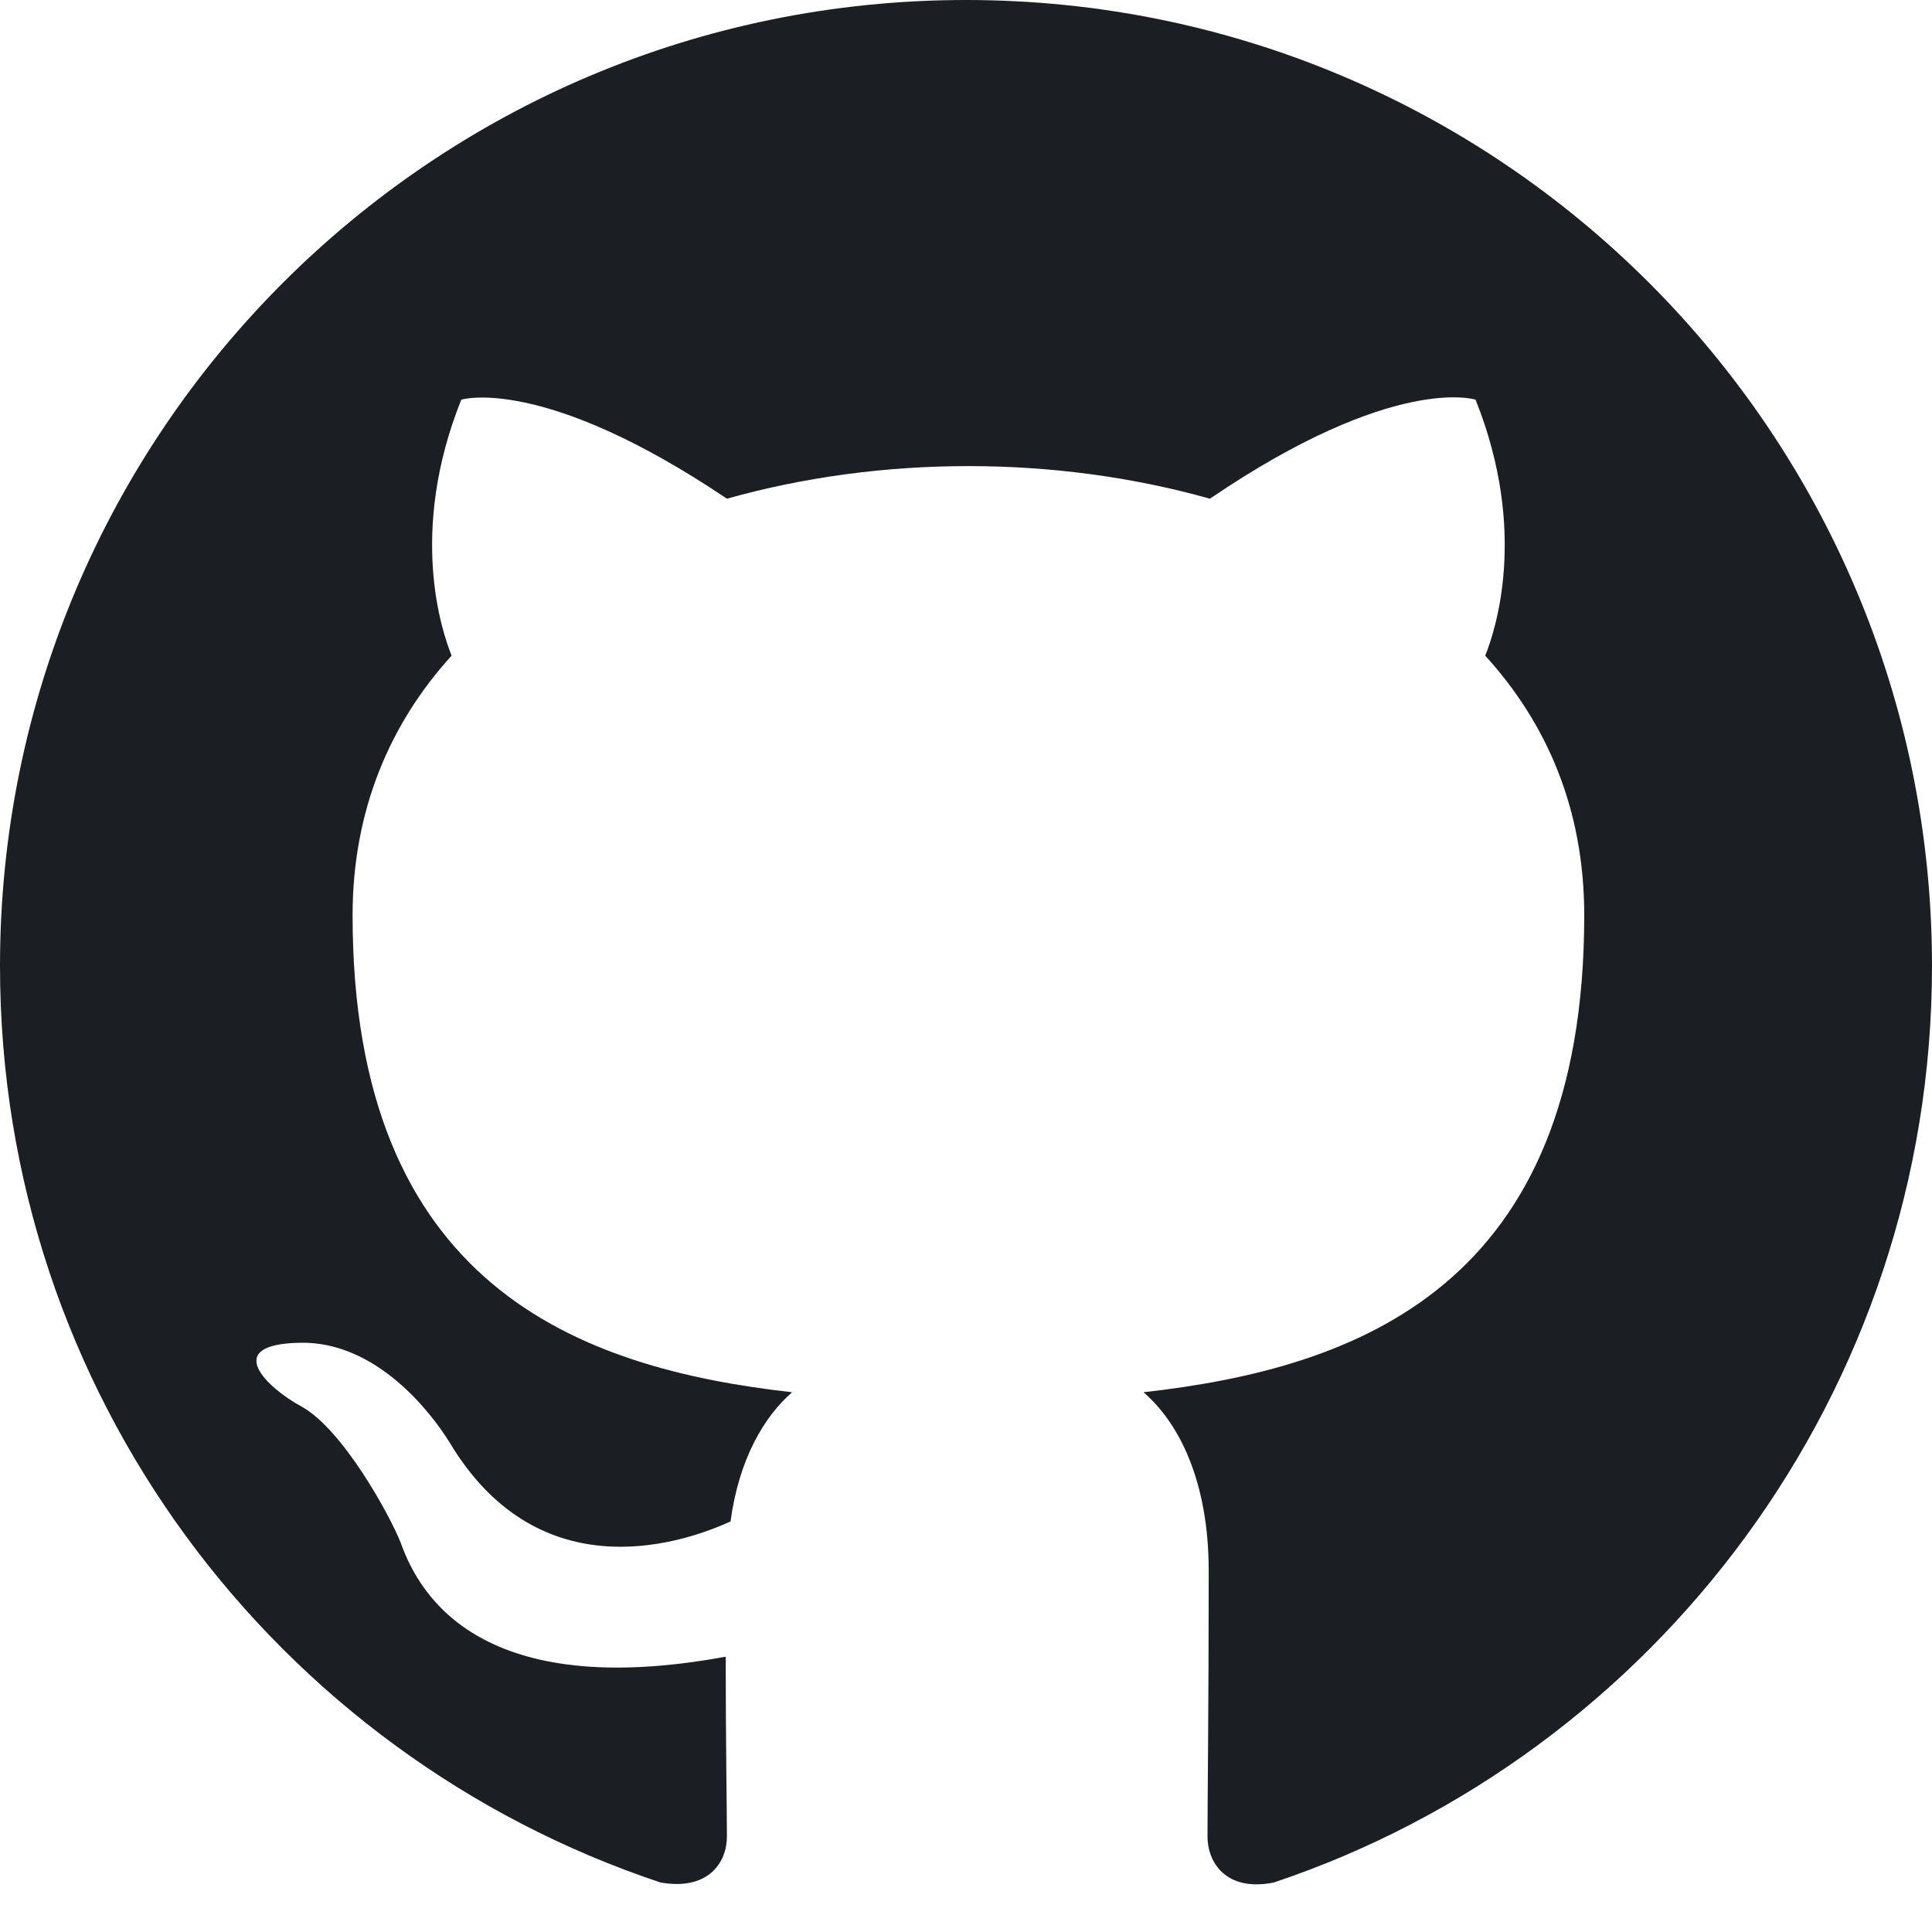
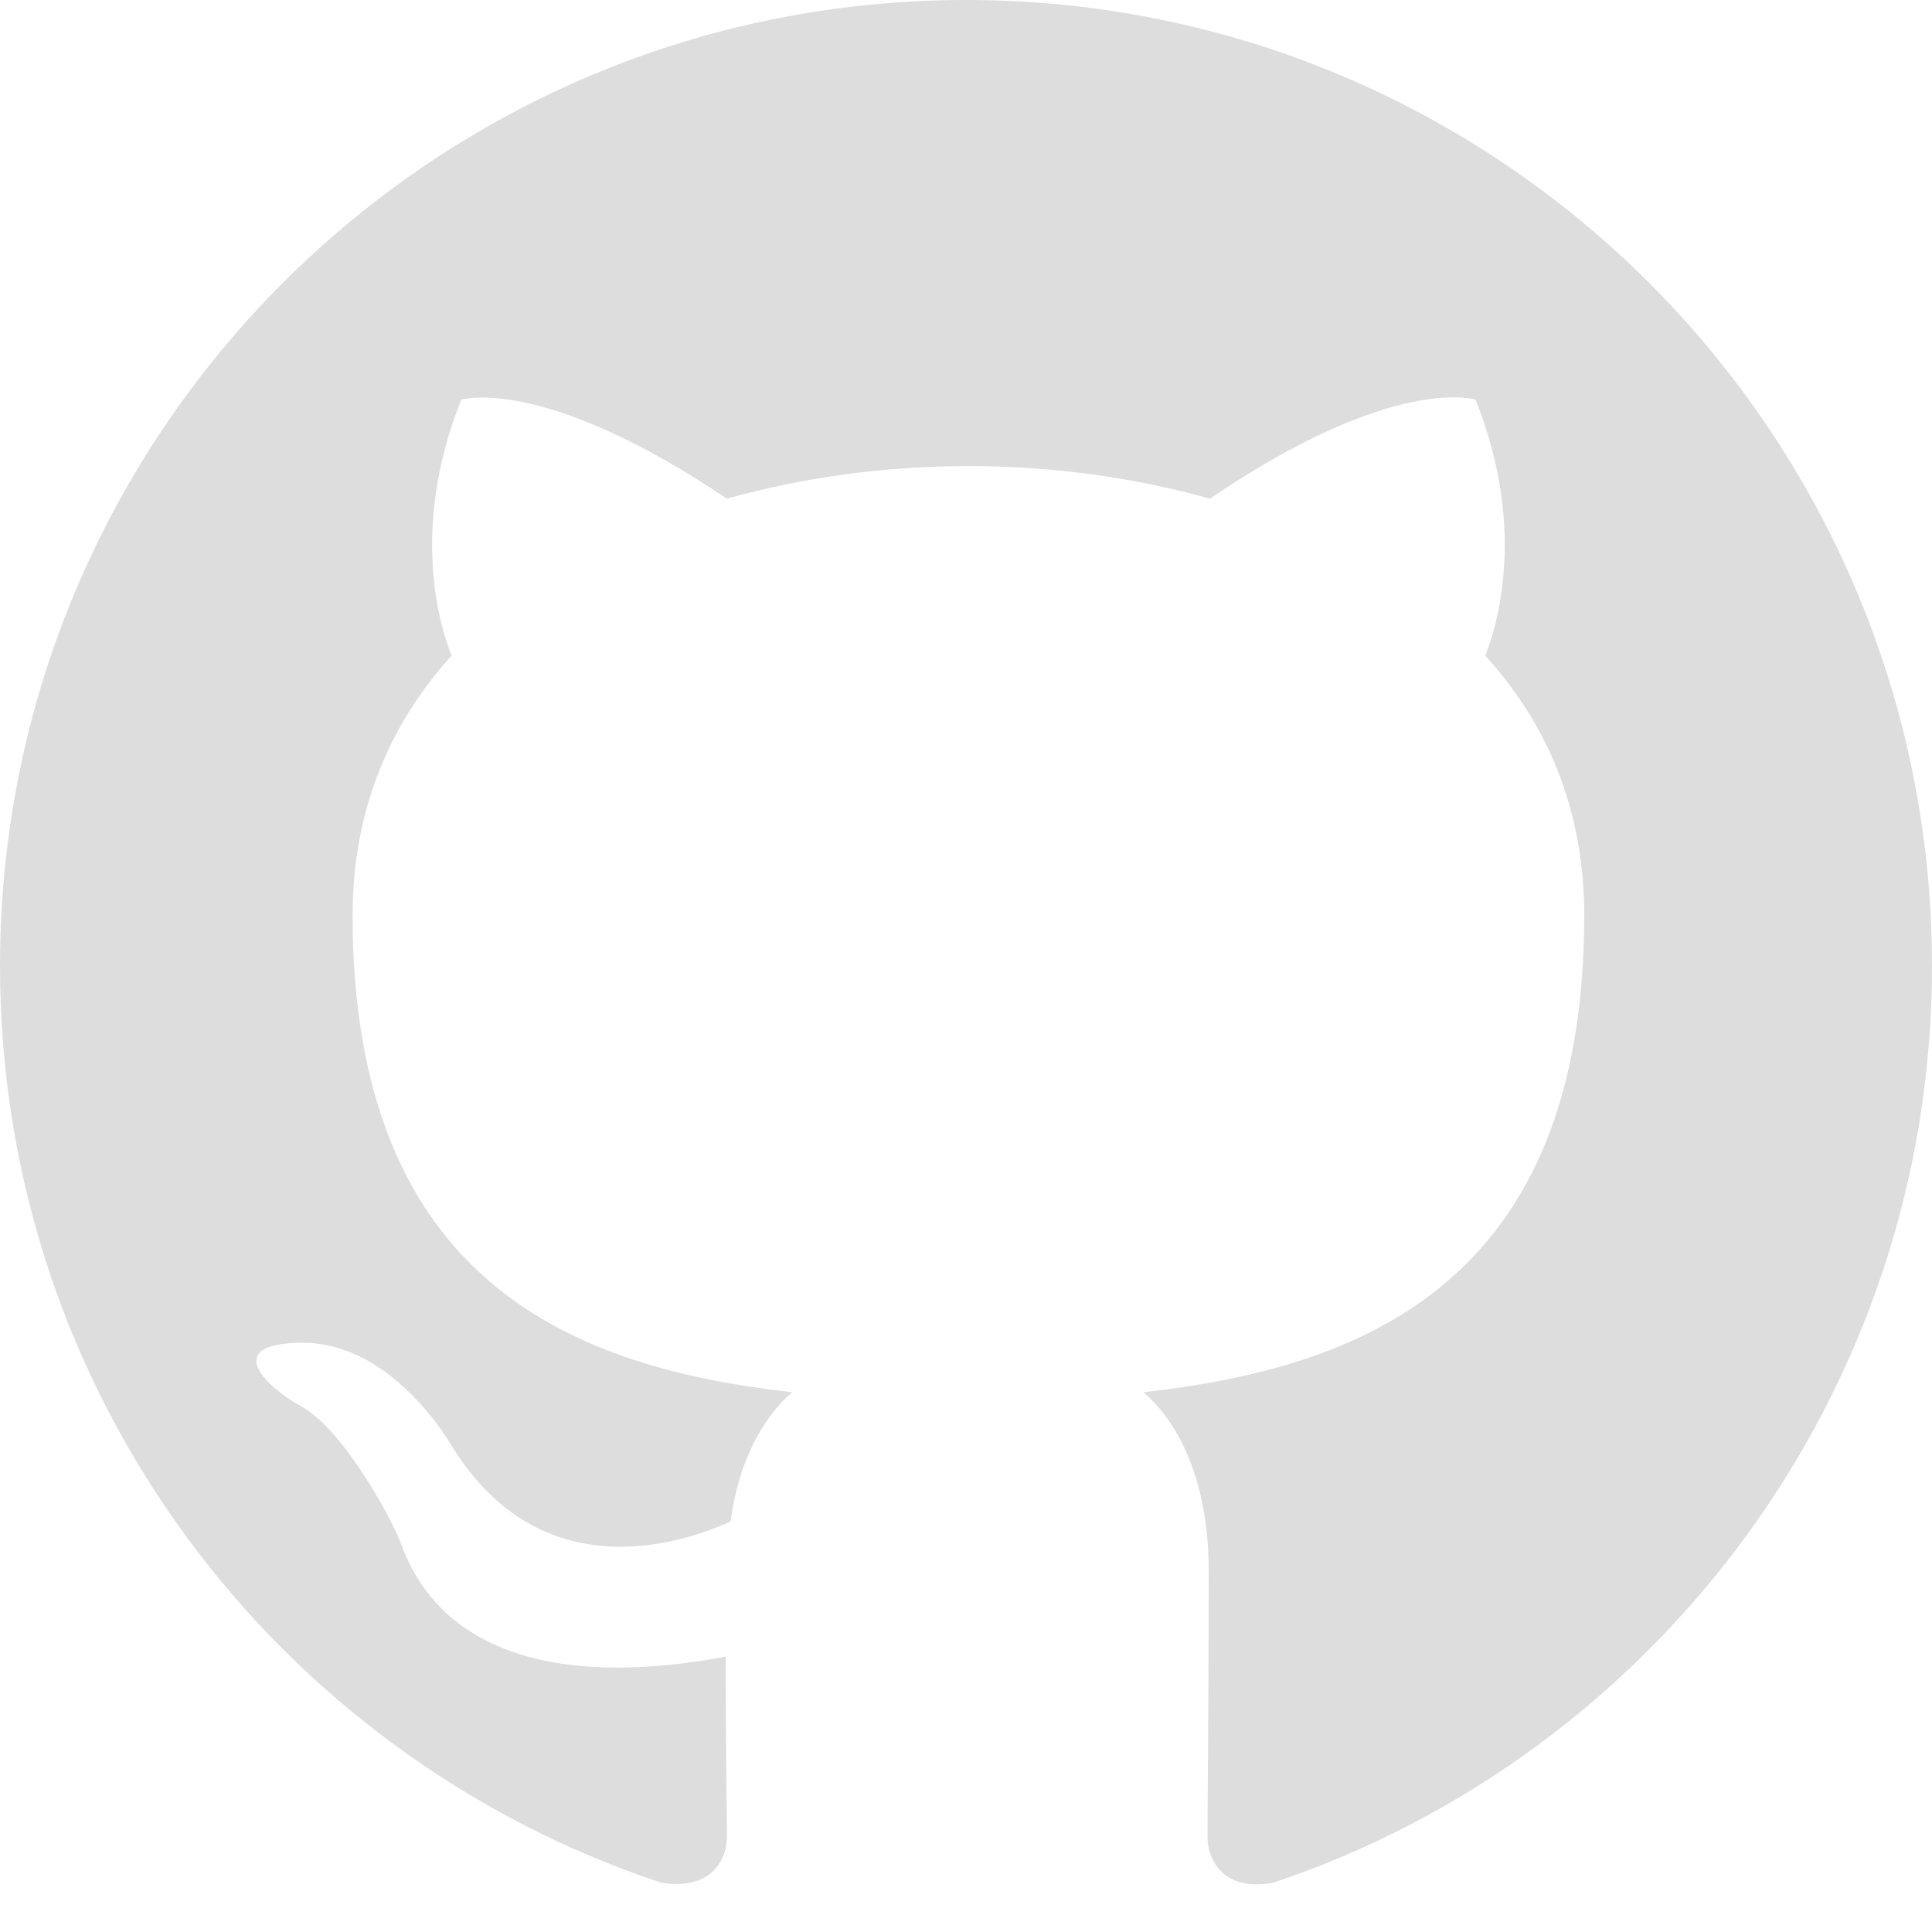
<svg xmlns="http://www.w3.org/2000/svg" width="1024" height="1024" viewBox="0 0 1024 1024" fill="none">
-   <path fill-rule="evenodd" clip-rule="evenodd" d="M8 0C3.58 0 0 3.58 0 8C0 11.54 2.29 14.53 5.47 15.59C5.87 15.66 6.02 15.42 6.02 15.21C6.02 15.02 6.01 14.39 6.01 13.72C4 14.09 3.48 13.23 3.32 12.78C3.23 12.55 2.84 11.84 2.5 11.65C2.22 11.5 1.82 11.13 2.49 11.12C3.12 11.11 3.57 11.7 3.72 11.94C4.44 13.15 5.59 12.81 6.05 12.6C6.12 12.08 6.33 11.73 6.56 11.53C4.78 11.33 2.92 10.64 2.92 7.58C2.92 6.71 3.23 5.99 3.74 5.43C3.66 5.23 3.38 4.41 3.82 3.31C3.82 3.31 4.49 3.1 6.02 4.13C6.66 3.95 7.34 3.86 8.02 3.86C8.7 3.86 9.38 3.95 10.02 4.13C11.55 3.09 12.22 3.31 12.22 3.31C12.66 4.41 12.38 5.23 12.3 5.43C12.81 5.99 13.12 6.7 13.12 7.58C13.12 10.65 11.25 11.33 9.47 11.53C9.76 11.78 10.01 12.26 10.01 13.01C10.01 14.08 10 14.94 10 15.21C10 15.42 10.15 15.67 10.55 15.59C13.71 14.53 16 11.53 16 8C16 3.58 12.42 0 8 0Z" transform="scale(64)" fill="#1B1F23" />
+   <path fill-rule="evenodd" clip-rule="evenodd" d="M8 0C3.58 0 0 3.58 0 8C0 11.54 2.29 14.53 5.47 15.59C5.87 15.66 6.02 15.42 6.02 15.21C6.02 15.02 6.01 14.39 6.01 13.72C4 14.09 3.48 13.23 3.32 12.78C3.23 12.55 2.84 11.84 2.5 11.65C2.22 11.5 1.82 11.13 2.49 11.12C3.12 11.11 3.57 11.7 3.72 11.94C4.44 13.15 5.59 12.81 6.05 12.6C6.12 12.08 6.33 11.73 6.56 11.53C4.78 11.33 2.92 10.64 2.92 7.58C2.92 6.71 3.23 5.99 3.74 5.43C3.66 5.23 3.38 4.41 3.82 3.31C3.82 3.31 4.49 3.1 6.02 4.13C6.66 3.95 7.34 3.86 8.02 3.86C8.7 3.86 9.38 3.95 10.02 4.13C11.55 3.09 12.22 3.31 12.22 3.31C12.66 4.41 12.38 5.23 12.3 5.43C12.81 5.99 13.12 6.7 13.12 7.58C13.12 10.65 11.25 11.33 9.47 11.53C9.76 11.78 10.01 12.26 10.01 13.01C10.01 14.08 10 14.94 10 15.21C10 15.42 10.15 15.67 10.55 15.59C13.71 14.53 16 11.53 16 8C16 3.58 12.42 0 8 0Z" transform="scale(64)" fill="#DDDDDD" />
</svg>
